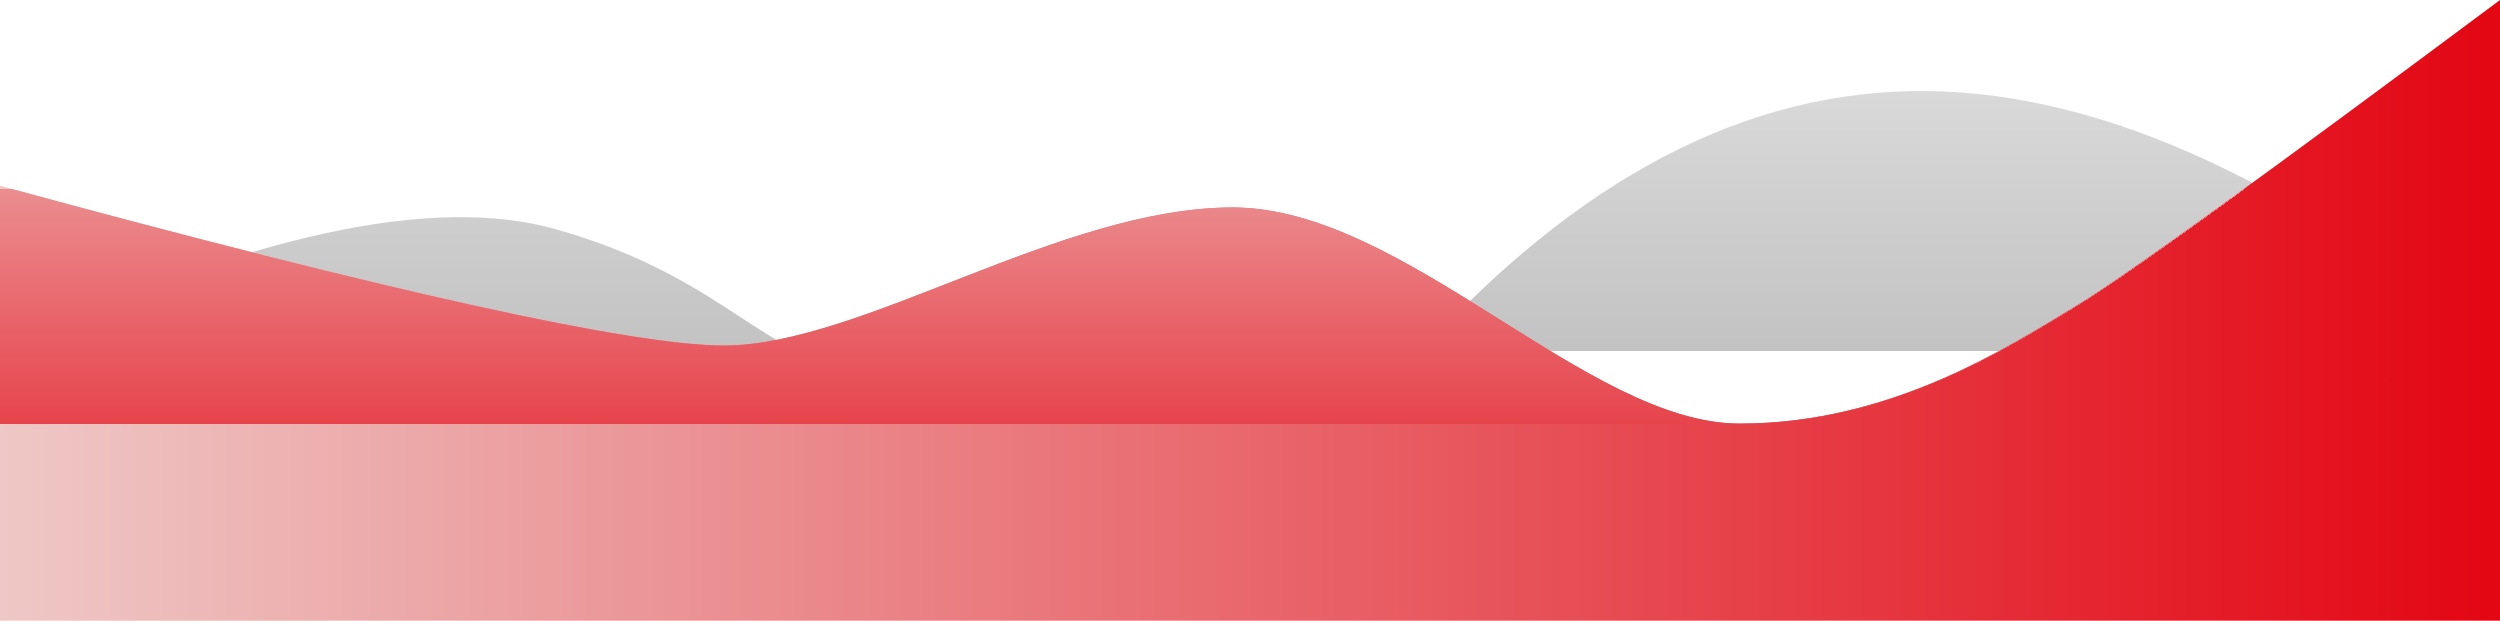
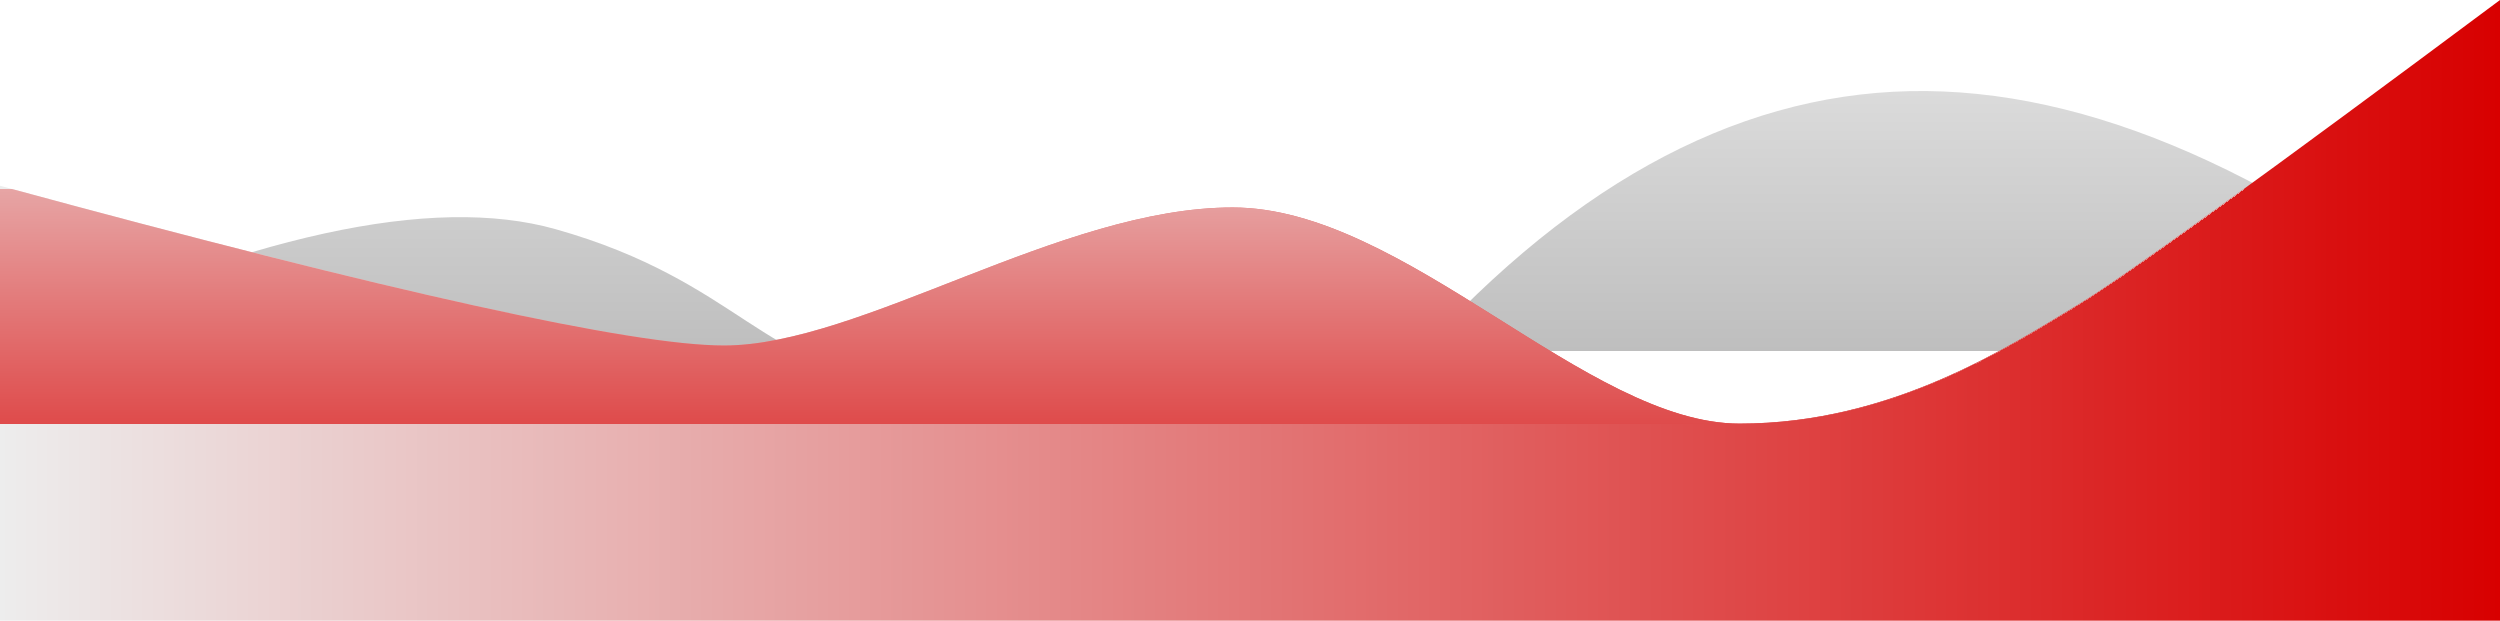
<svg xmlns="http://www.w3.org/2000/svg" xmlns:xlink="http://www.w3.org/1999/xlink" xml:space="preserve" width="381mm" height="94.589mm" version="1.1" style="shape-rendering:geometricPrecision; text-rendering:geometricPrecision; image-rendering:optimizeQuality; fill-rule:evenodd; clip-rule:evenodd" viewBox="0 0 38100.02 9458.86">
  <defs>
    <style type="text/css">
   
    .fil1 {fill:url(#id0)}
    .fil0 {fill:url(#id1)}
    .fil2 {fill:url(#id2)}
   
  </style>
    <linearGradient id="id0" gradientUnits="userSpaceOnUse" x1="-0" y1="4729.43" x2="38100.02" y2="4729.43">
-       <stop offset="0" style="stop-opacity:1; stop-color:#EEC8C6" />
-       <stop offset="1" style="stop-opacity:1; stop-color:#E30613" />
+       <stop offset="0" style="stop-opacity:1; stop-color:#EDEDED" />
+       <stop offset="1" style="stop-opacity:1; stop-color:#D80000" />
    </linearGradient>
    <linearGradient id="id1" gradientUnits="userSpaceOnUse" x1="19050.01" y1="1387.24" x2="19050.01" y2="9458.86">
-       <stop offset="0" style="stop-opacity:1; stop-color:#D9D9D9" />
-       <stop offset="1" style="stop-opacity:1; stop-color:#ABABAB" />
+       <stop offset="0" style="stop-opacity:1; stop-color:#DBDBDB" />
+       <stop offset="1" style="stop-opacity:1; stop-color:#A0A0A0" />
    </linearGradient>
    <linearGradient id="id2" gradientUnits="userSpaceOnUse" xlink:href="#id0" x1="19050.01" y1="0" x2="19050.01" y2="9458.86">
  </linearGradient>
  </defs>
  <g id="Capa_x0020_1">
    <path class="fil0" d="M-0 5344.59c3765.89,-1763.9 6588.13,-2381.25 8466.67,-1852.08 2817.81,793.75 3227.92,2209.27 5159.38,2209.27l7725.83 0c2451.15,-2817.2 5035.26,-4254.76 7752.29,-4312.71 2717.03,-57.94 5715.66,1260.55 8995.83,3955.52l0 4114.27 -38100.01 0 0 -4114.27z" />
-     <g id="_1901588575664">
+     <g id="_2681352448672">
      <g filter="url(#b)">
        <path class="fil1" d="M-0 2831.05c5961.94,1622.77 9639.64,2434.17 11033.13,2434.17 2090.21,0 5132.92,-2103.44 7752.29,-2103.44 2619.37,0 5397.5,3294.06 7725.83,3294.06 2328.33,0 4127.5,-1190.63 5159.38,-1812.4 687.92,-414.52 2831.04,-1962.34 6429.38,-4643.44l0 9458.85 -38100.02 0.01 0 -6627.81z" />
      </g>
      <g>
        <path class="fil2" d="M-0 2831.05c5961.94,1622.77 9639.64,2434.17 11033.13,2434.17 2090.21,0 5132.92,-2103.44 7752.29,-2103.44 2619.37,0 5397.5,3294.06 7725.83,3294.06 2328.33,0 4127.5,-1190.63 5159.38,-1812.4 687.92,-414.52 2831.04,-1962.34 6429.38,-4643.44l0 9458.85 -38100.02 0.01 0 -6627.81z" />
      </g>
    </g>
  </g>
</svg>
